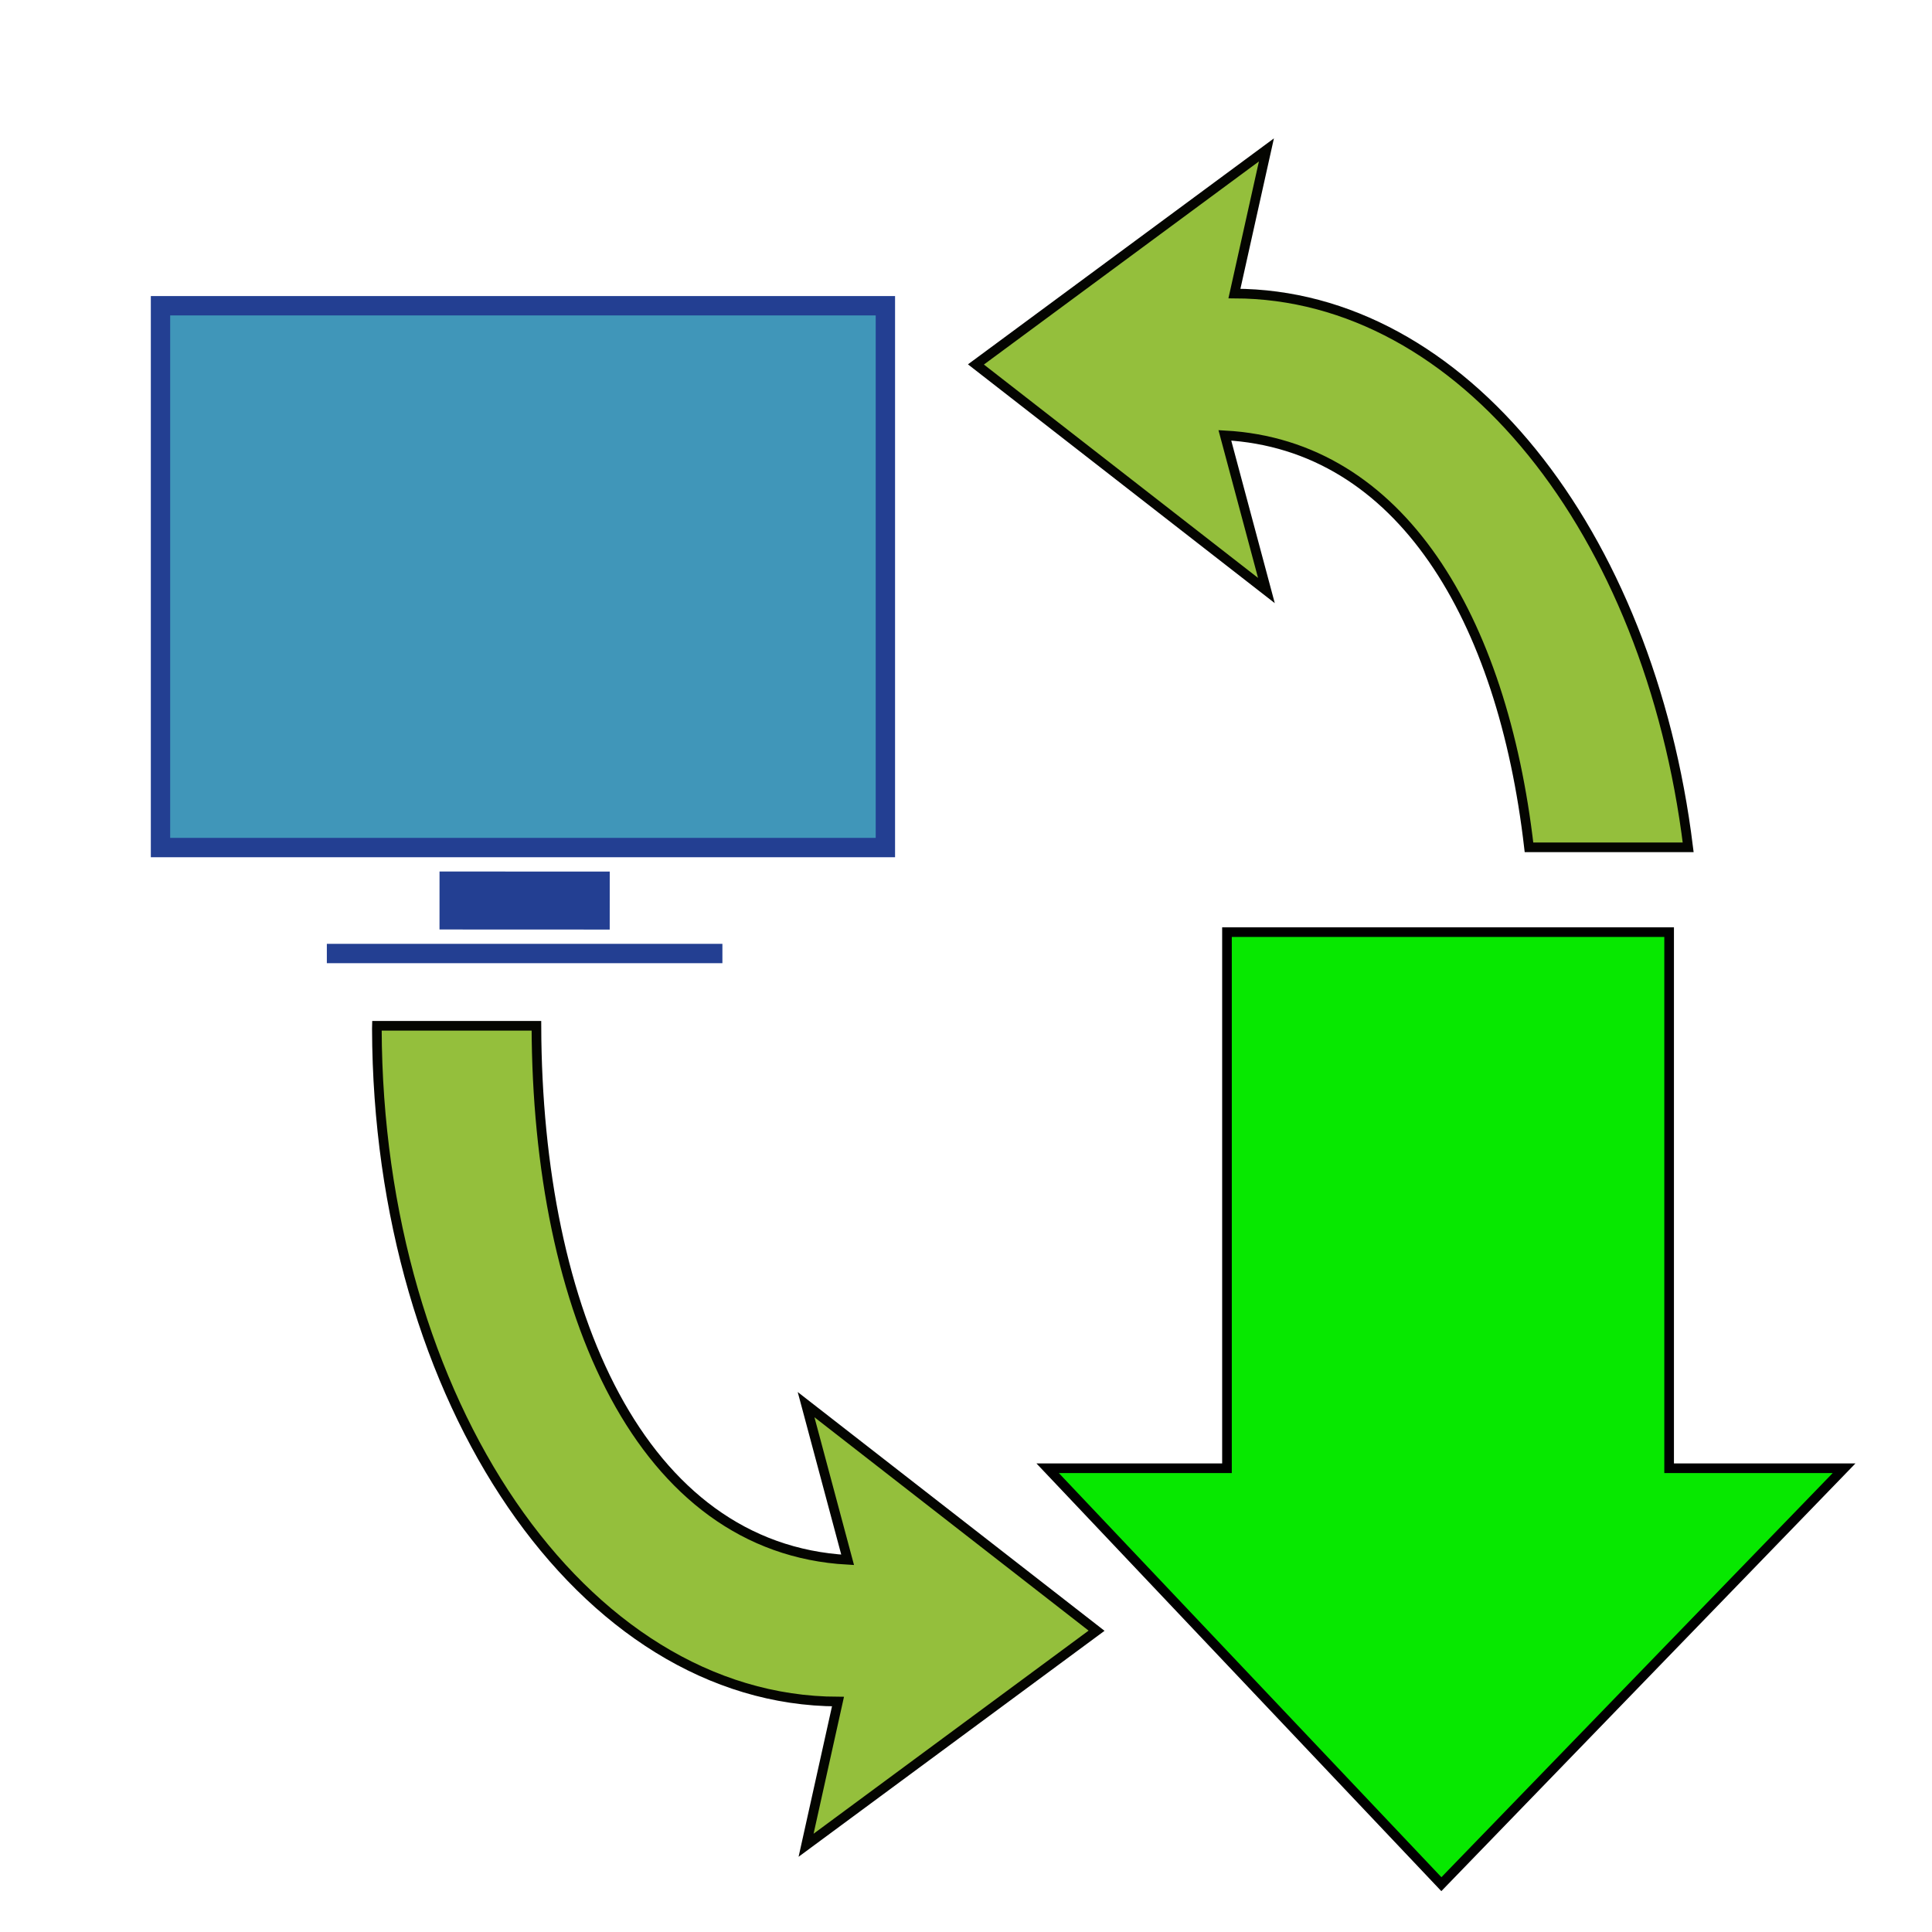
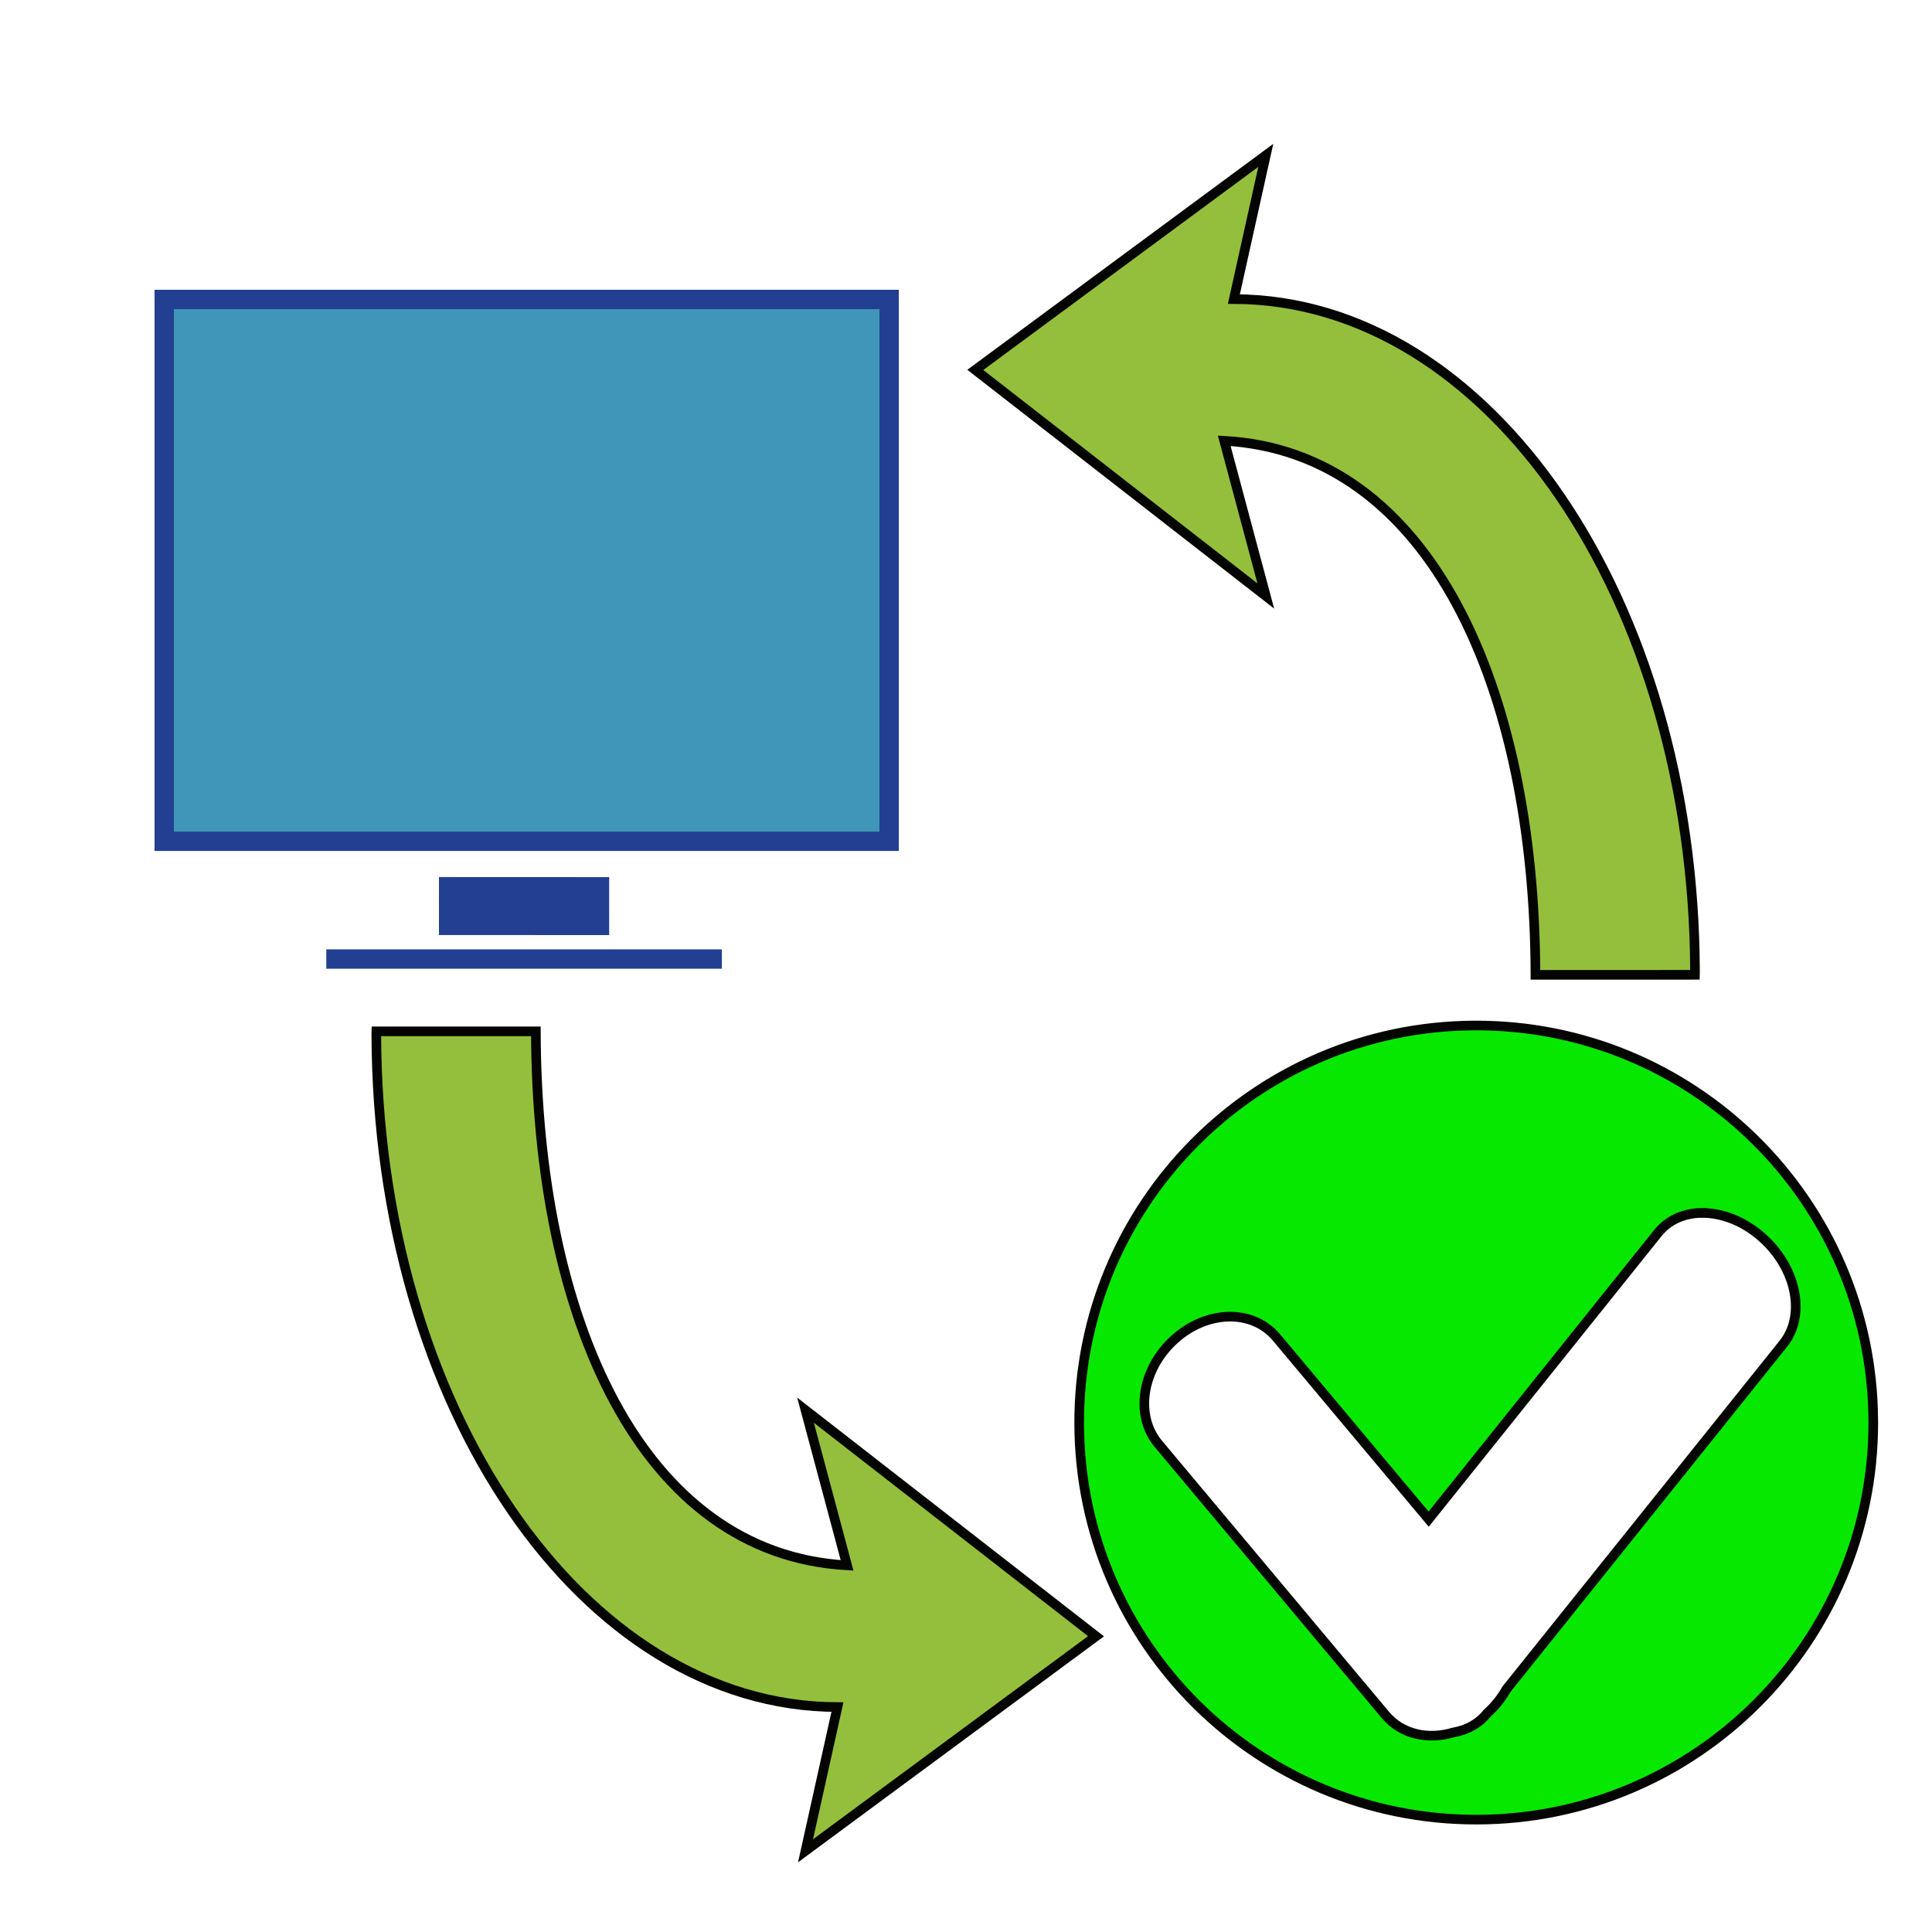
<svg xmlns="http://www.w3.org/2000/svg" width="100" height="100" viewBox="0 0 26.458 26.458" version="1.1" id="svg699" xml:space="preserve">
  <defs id="defs696">
    <linearGradient id="linearGradient11273">
      <stop style="stop-color:#ff00cf;stop-opacity:0.612;" offset="0" id="stop11271" />
    </linearGradient>
    <linearGradient id="linearGradient1606">
      <stop style="stop-color:#000000;stop-opacity:1;" offset="0" id="stop1604" />
    </linearGradient>
  </defs>
  <g id="layer1">
-     <rect style="fill:#4096b9;fill-opacity:1;stroke:#233f92;stroke-width:0.265;stroke-dasharray:none;stroke-opacity:1" id="rect925" width="9.927" height="7.42" x="2.198" y="4.187" />
-     <path style="fill:none;fill-opacity:1;stroke:#233f92;stroke-width:0.794;stroke-dasharray:none;stroke-opacity:1" d="M 8.35,12.333 6.019,12.332" id="path37578" />
-     <path style="fill:none;fill-opacity:1;stroke:#233f92;stroke-width:0.265;stroke-dasharray:none;stroke-opacity:1" d="m 4.476,13.058 5.417,3.4e-5" id="path37578-9-5-3" />
-     <path id="path6593-5" style="fill:#94bf3c;fill-opacity:1;stroke:#040501;stroke-width:0.132;stroke-opacity:1;stroke-dasharray:none" d="M 17.343 2.053 L 13.365 4.991 L 17.343 8.087 L 16.774 5.962 C 19.184 6.094 20.577 8.469 20.939 11.604 L 23.119 11.604 C 22.587 7.288 20.025 4.028 16.905 4.02 L 17.343 2.053 z " />
-     <path id="path6593-5-2" style="fill:#94bf3c;fill-opacity:1;stroke:#040501;stroke-width:0.132;stroke-opacity:1;stroke-dasharray:none" d="m 7.346,14.048 -2.184,1.23e-4 c -2.97e-4,0.013 -8.16e-4,0.026 -0.001,0.04 0.015,5.099 2.813,9.205 6.315,9.214 l -0.437,1.968 3.978,-2.938 -3.978,-3.096 0.569,2.125 C 8.784,21.205 7.357,17.974 7.346,14.048 Z m 4.075,9.329 3.3e-5,-6e-6" />
-     <path style="fill:#07e800;fill-opacity:1;stroke:#000000;stroke-width:0.132" d="m 25.254,20.107 -5.515,5.696 -5.392,-5.696 h 2.456 v -7.342 h 6.055 v 7.342 z" id="path2938-5-7" />
+     <path id="path7606" style="fill:#07e800;fill-opacity:1;stroke:#040501;stroke-width:0.132" d="m 20.184,14.044 a 5.437,5.437 0 0 0 -5.405,5.459 5.437,5.437 0 0 0 5.448,5.416 5.437,5.437 0 0 0 5.427,-5.437 l -5.17e-4,-0.042 A 5.437,5.437 0 0 0 20.184,14.044 Z m 3.12,2.567 c 0.271,-0.003 0.569,0.107 0.822,0.33 0.477,0.419 0.609,1.07 0.297,1.46 l -3.792,4.731 c -0.066,0.118 -0.154,0.23 -0.262,0.327 -0.117,0.146 -0.279,0.234 -0.461,0.265 -3.17e-4,9.7e-5 -7.17e-4,-9.6e-5 -0.001,0 -0.35,0.106 -0.711,0.028 -0.934,-0.238 l -3.11,-3.713 c -0.326,-0.389 -0.227,-1.027 0.221,-1.431 0.448,-0.404 1.07,-0.416 1.396,-0.027 l 2.085,2.489 3.137,-3.916 c 0.146,-0.183 0.363,-0.275 0.602,-0.278 z" />
+     <path style="fill:none;fill-opacity:1;stroke:#233f92;stroke-width:0.794;stroke-dasharray:none;stroke-opacity:1" d="M 8.35,12.333 6.019,12.332" id="path37578-2" transform="translate(-0.00759218,0.07575566)" />
+     <path style="fill:none;fill-opacity:1;stroke:#233f92;stroke-width:0.265;stroke-dasharray:none;stroke-opacity:1" d="m 4.476,13.058 5.417,3.4e-5" id="path37578-9-5-3-9" transform="translate(-0.00759218,0.07575566)" />
+     <path id="path6593-5-3" style="fill:#94bf3c;fill-opacity:1;stroke:#040501;stroke-width:0.132;stroke-dasharray:none;stroke-opacity:1" d="m 21.035,13.274 2.184,-1.23e-4 c 2.97e-4,-0.013 8.16e-4,-0.026 0.001,-0.04 -0.015,-5.099 -2.813,-9.205 -6.315,-9.214 l 0.437,-1.968 -3.978,2.938 3.978,3.096 -0.569,-2.125 c 2.823,0.155 4.251,3.386 4.262,7.312 z m -4.075,-9.329 -3.3e-5,6.3e-6" transform="translate(-0.00759218,0.07575566)" />
+     <path id="path6593-5-2-1" style="fill:#94bf3c;fill-opacity:1;stroke:#040501;stroke-width:0.132;stroke-dasharray:none;stroke-opacity:1" d="m 7.346,14.048 -2.184,1.23e-4 c -2.97e-4,0.013 -8.16e-4,0.026 -0.001,0.04 0.015,5.099 2.813,9.205 6.315,9.214 l -0.437,1.968 3.978,-2.938 -3.978,-3.096 0.569,2.125 C 8.784,21.205 7.357,17.974 7.346,14.048 Z m 4.075,9.329 3.3e-5,-6e-6" transform="translate(-0.00759218,0.07575566)" />
+     <rect style="fill:#4096b9;fill-opacity:1;stroke:#233f92;stroke-width:0.265;stroke-dasharray:none;stroke-opacity:1" id="rect925-9-0" width="9.927" height="7.42" x="2.249" y="4.101" />
  </g>
</svg>
